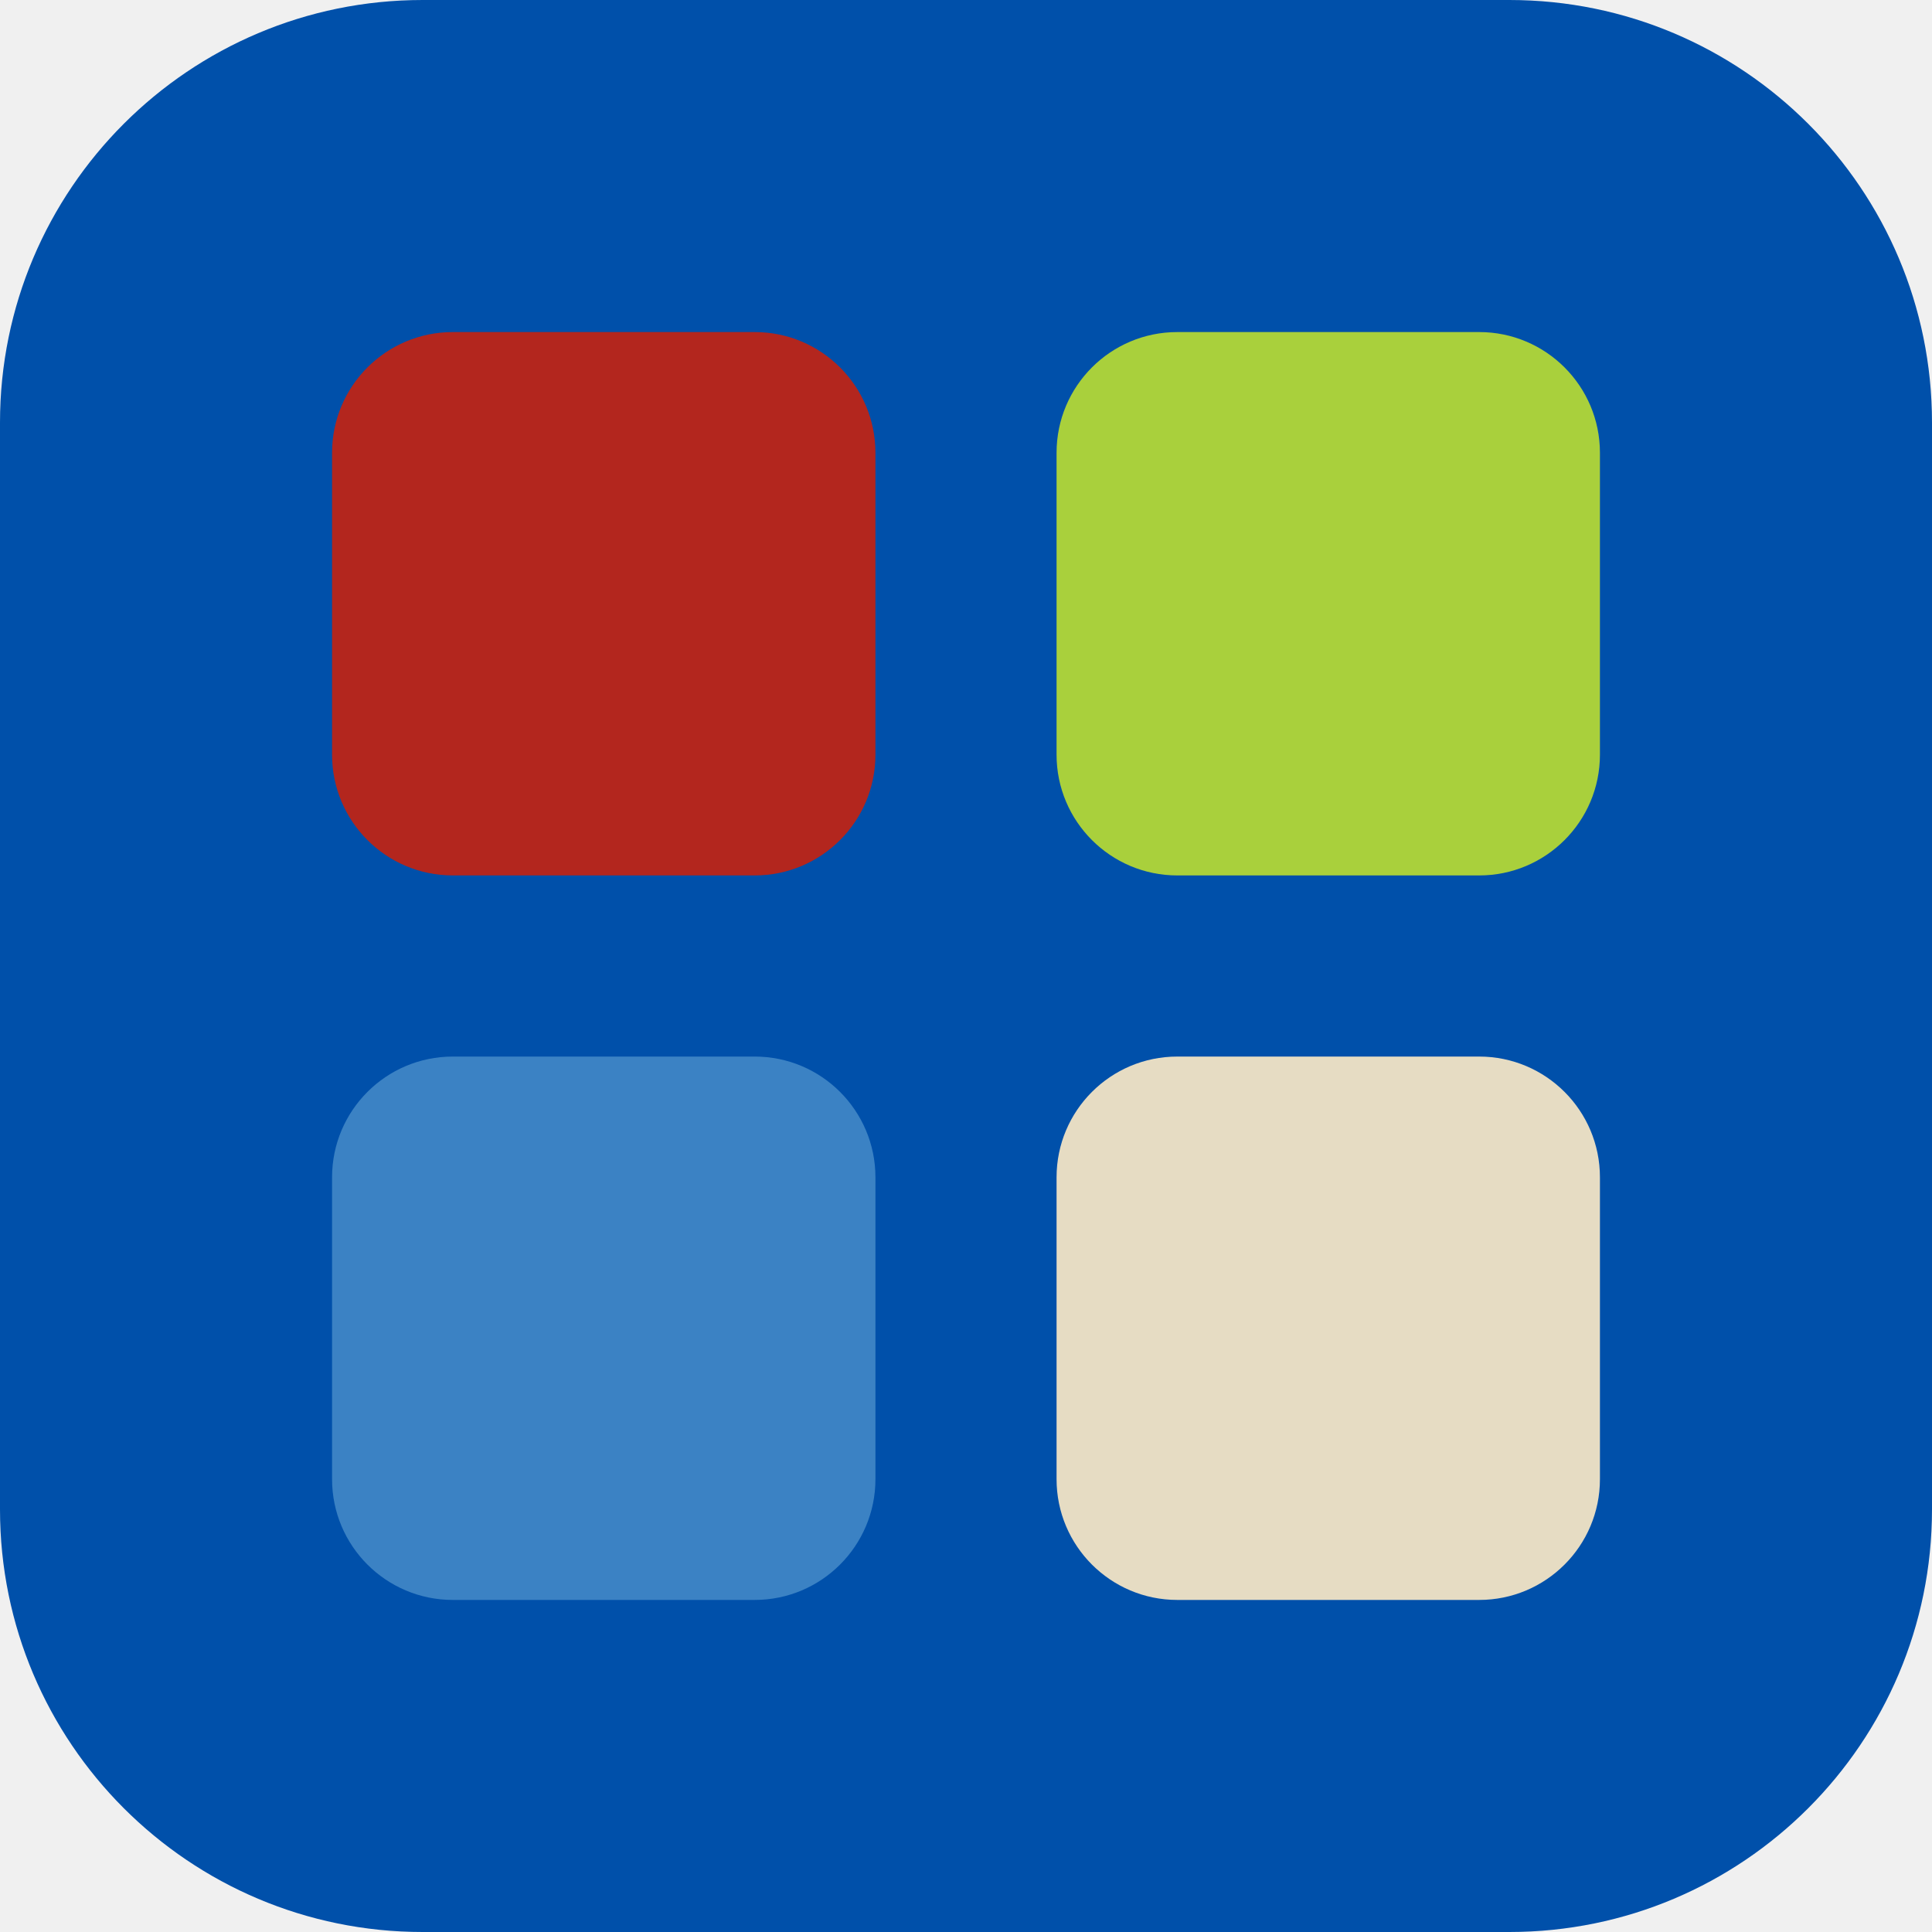
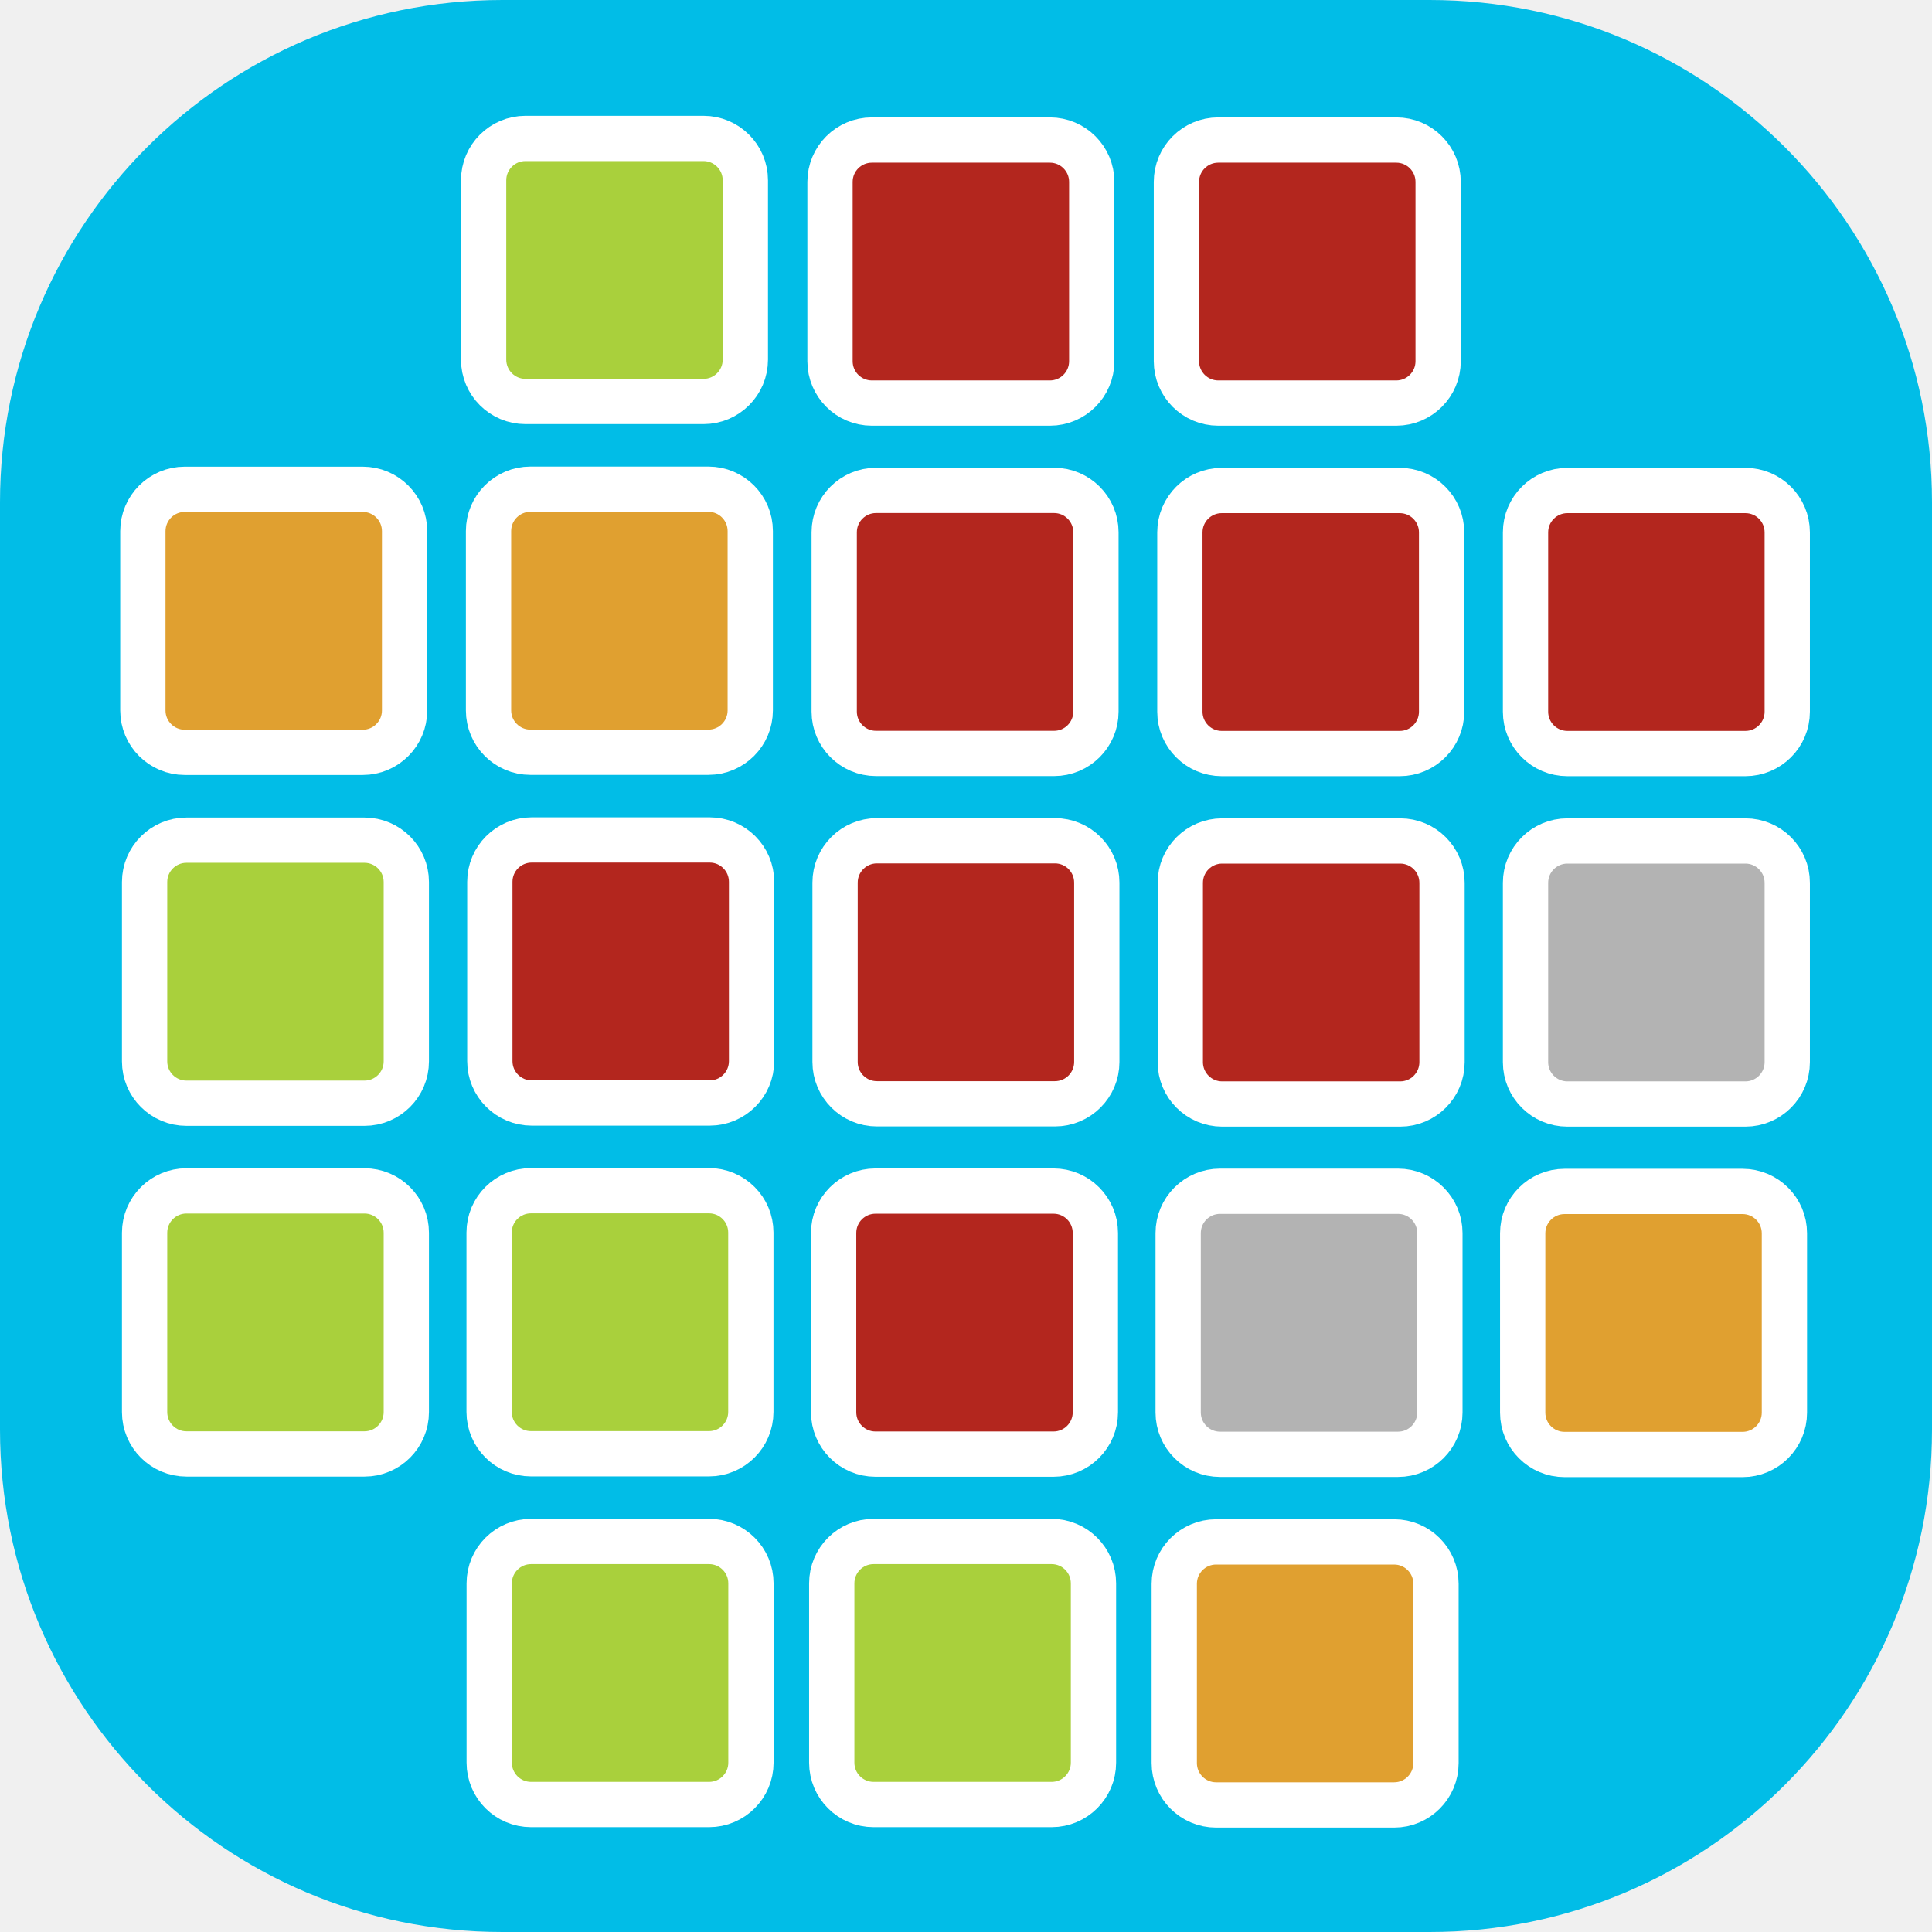
- <svg xmlns="http://www.w3.org/2000/svg" viewBox="0 0 64 64" role="img" aria-label="Land Cover Rewind">
-   <rect width="64" height="64" rx="14" fill="#0050AA" />
-   <g>
-     <rect x="11" y="11" width="18" height="18" rx="4" fill="#B3261E" />
-     <rect x="35" y="11" width="18" height="18" rx="4" fill="#A9D03C" />
-     <rect x="11" y="35" width="18" height="18" rx="4" fill="#3B82C4" />
-     <rect x="35" y="35" width="18" height="18" rx="4" fill="#E6DCC3" />
-   </g>
+ <svg xmlns="http://www.w3.org/2000/svg" viewBox="0 0 96 96" width="96" height="96">
+   <rect width="96" height="96" rx="24.96" fill="#01BDE7" />
+   <rect x="41.243" y="6.958" width="13.005" height="13.071" rx="2.080" fill="#b3261e" stroke="#fff" stroke-width="2.25" />
+   <rect x="58.455" y="6.958" width="13.005" height="13.071" rx="2.080" fill="#b3261e" stroke="#fff" stroke-width="2.25" />
+   <rect x="24.031" y="6.879" width="13.005" height="13.071" rx="2.080" fill="#a9d03c" stroke="#fff" stroke-width="2.25" />
+   <rect x="58.627" y="24.373" width="13.005" height="13.071" rx="2.080" fill="#b3261e" stroke="#fff" stroke-width="2.25" />
+   <rect x="75.802" y="24.373" width="13.005" height="13.071" rx="2.080" fill="#b3261e" stroke="#fff" stroke-width="2.25" />
+   <rect x="24.340" y="41.737" width="13.005" height="13.071" rx="2.080" fill="#b3261e" stroke="#fff" stroke-width="2.25" />
+   <rect x="41.494" y="41.777" width="13.005" height="13.071" rx="2.080" fill="#b3261e" stroke="#fff" stroke-width="2.25" />
+   <rect x="58.648" y="41.787" width="13.005" height="13.071" rx="2.080" fill="#b3261e" stroke="#fff" stroke-width="2.25" />
+   <rect x="24.304" y="59.166" width="13.005" height="13.071" rx="2.080" fill="#a9d03c" stroke="#fff" stroke-width="2.25" />
+   <rect x="41.423" y="59.184" width="13.005" height="13.071" rx="2.080" fill="#b3261e" stroke="#fff" stroke-width="2.25" />
+   <rect x="7.185" y="59.175" width="13.005" height="13.071" rx="2.080" fill="#a9d03c" stroke="#fff" stroke-width="2.25" />
+   <rect x="24.309" y="76.595" width="13.005" height="13.071" rx="2.080" fill="#a9d03c" stroke="#fff" stroke-width="2.25" />
+   <rect x="41.451" y="24.368" width="13.005" height="13.071" rx="2.080" fill="#b3261e" stroke="#fff" stroke-width="2.25" />
+   <rect x="7.099" y="24.313" width="13.005" height="13.071" rx="2.080" fill="#e0a030" stroke="#fff" stroke-width="2.25" />
+   <rect x="24.275" y="24.308" width="13.005" height="13.071" rx="2.080" fill="#e0a030" stroke="#fff" stroke-width="2.25" />
+   <rect x="75.802" y="41.787" width="13.005" height="13.071" rx="2.080" fill="#b3b3b3" stroke="#fff" stroke-width="2.25" />
+   <rect x="58.542" y="59.193" width="13.005" height="13.071" rx="2.080" fill="#b3b3b3" stroke="#fff" stroke-width="2.25" />
+   <rect x="58.348" y="76.616" width="13.005" height="13.071" rx="2.080" fill="#e0a030" stroke="#fff" stroke-width="2.25" />
+   <rect x="75.661" y="59.202" width="13.005" height="13.071" rx="2.080" fill="#e0a030" stroke="#fff" stroke-width="2.25" />
+   <rect x="7.185" y="41.748" width="13.005" height="13.071" rx="2.080" fill="#a9d03c" stroke="#fff" stroke-width="2.25" />
+   <rect x="41.329" y="76.595" width="13.005" height="13.071" rx="2.080" fill="#a9d03c" stroke="#fff" stroke-width="2.25" />
</svg>
